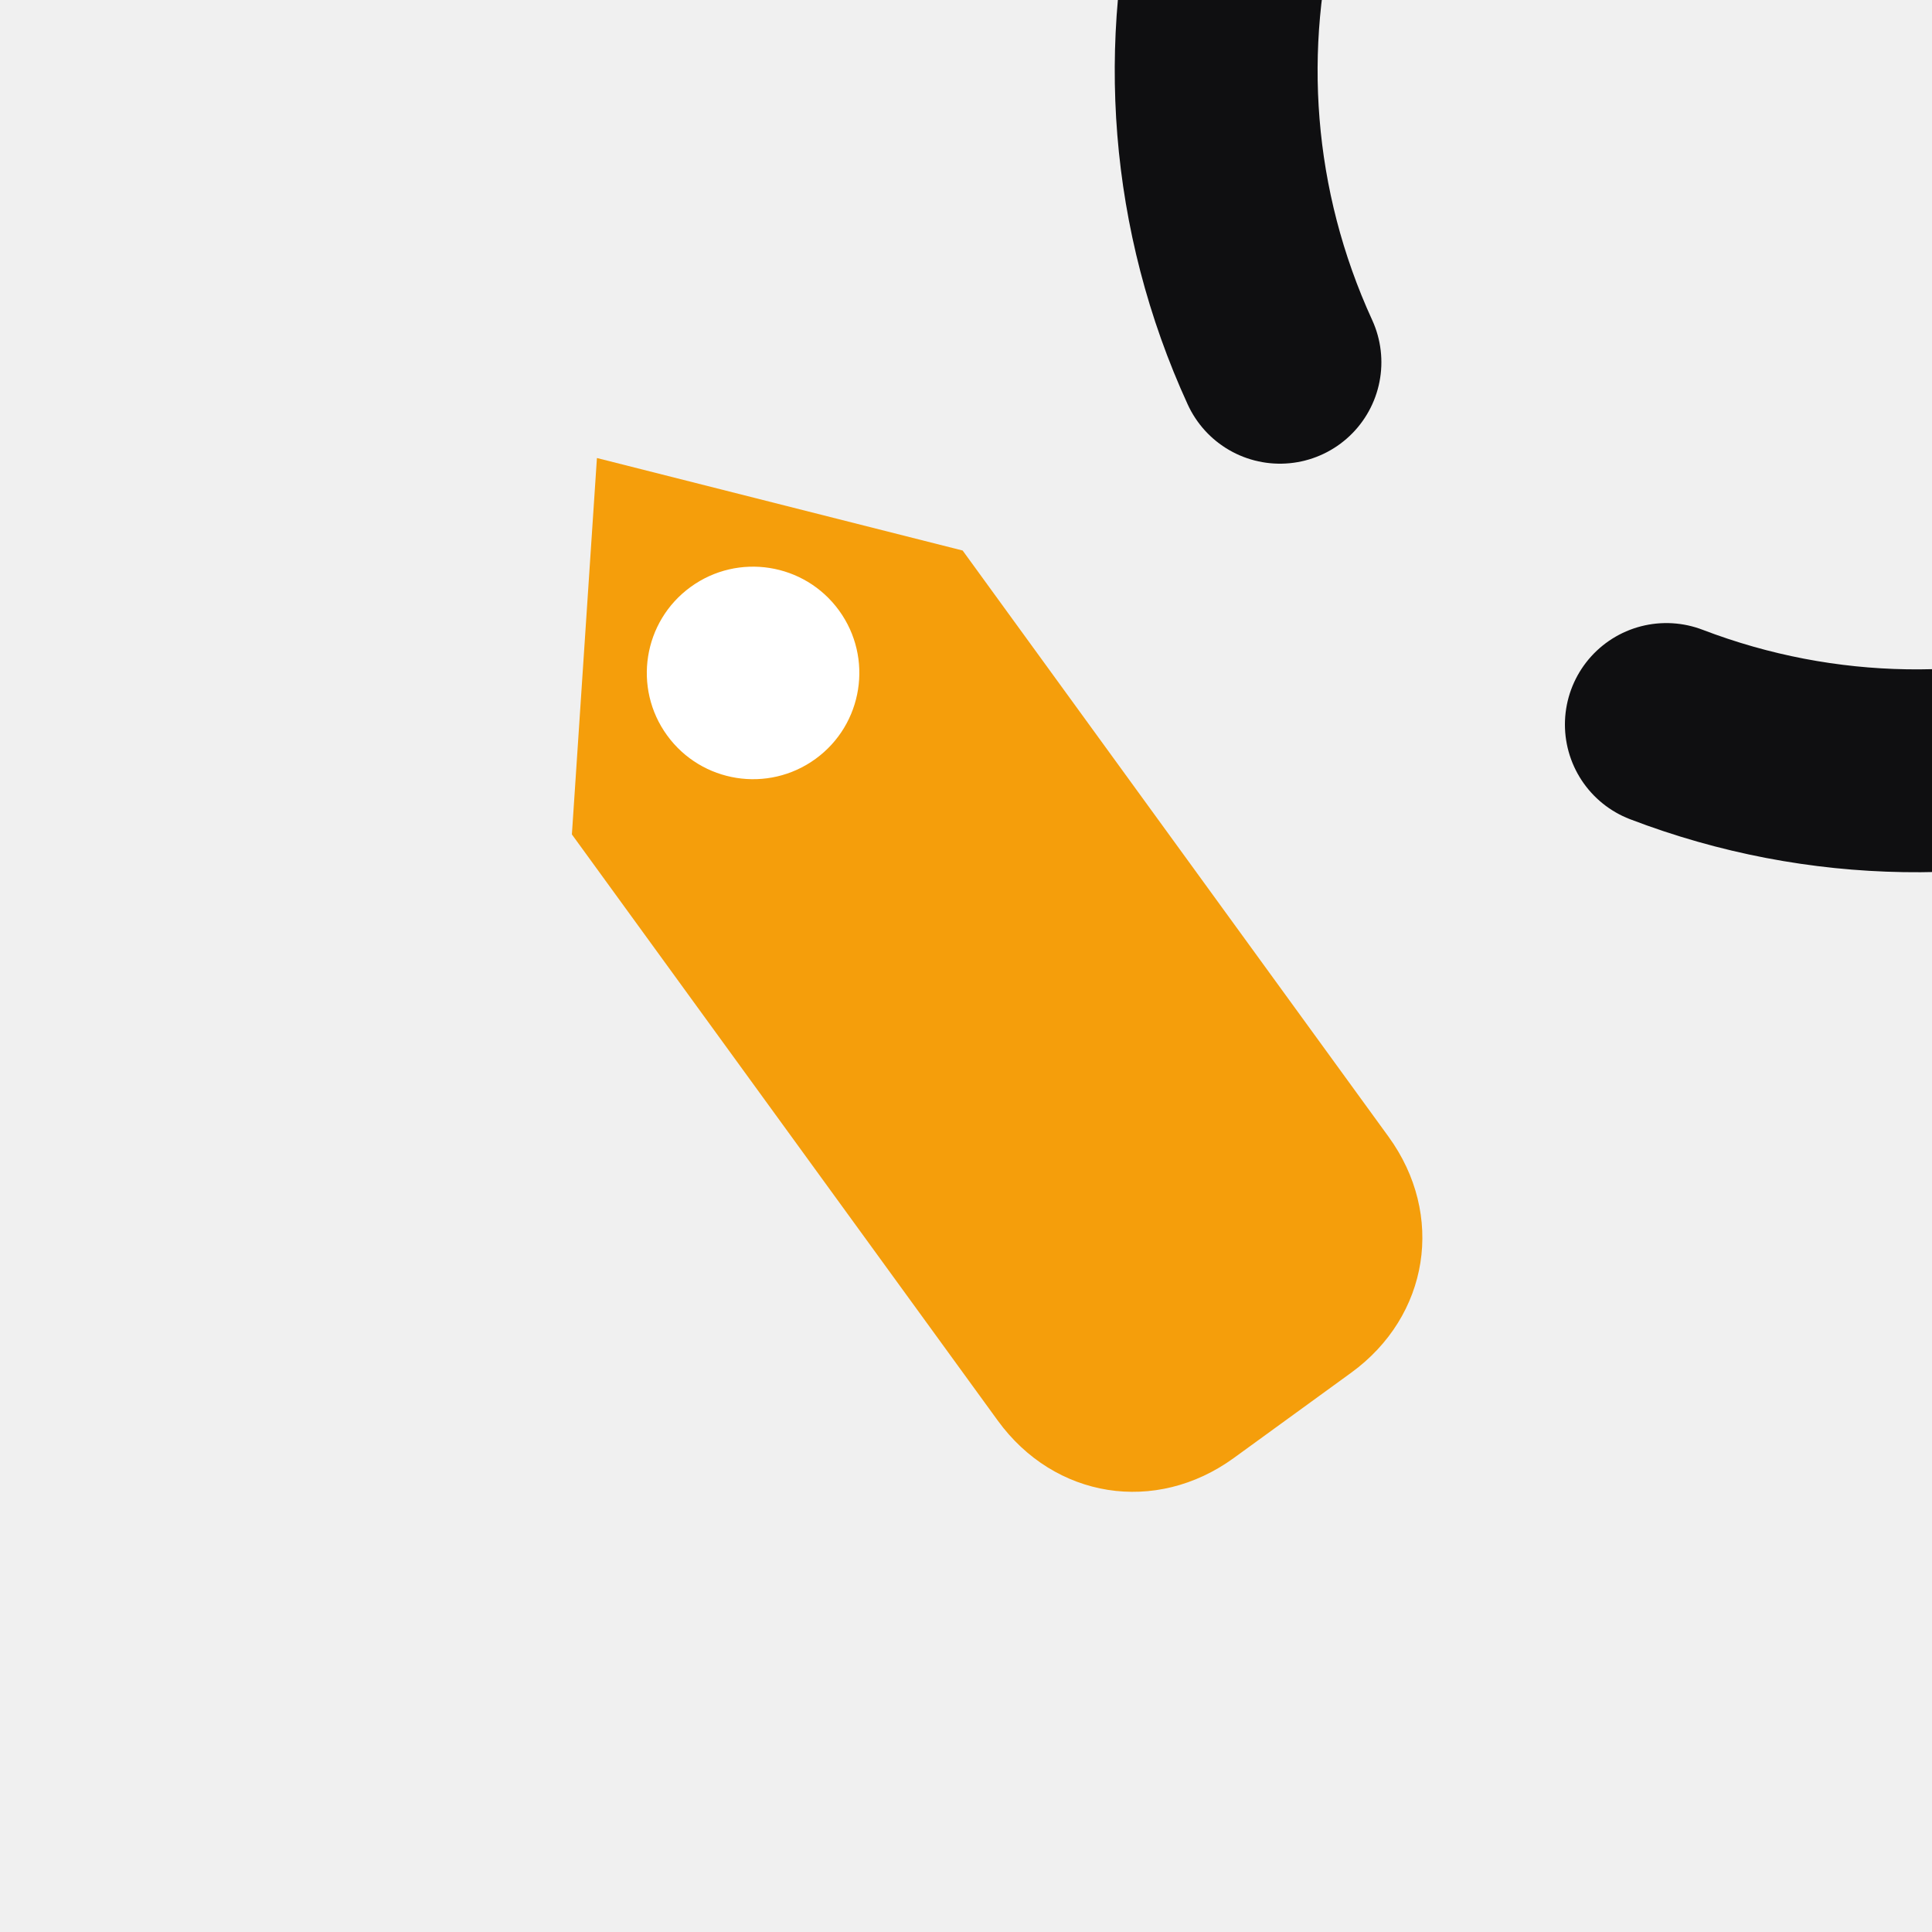
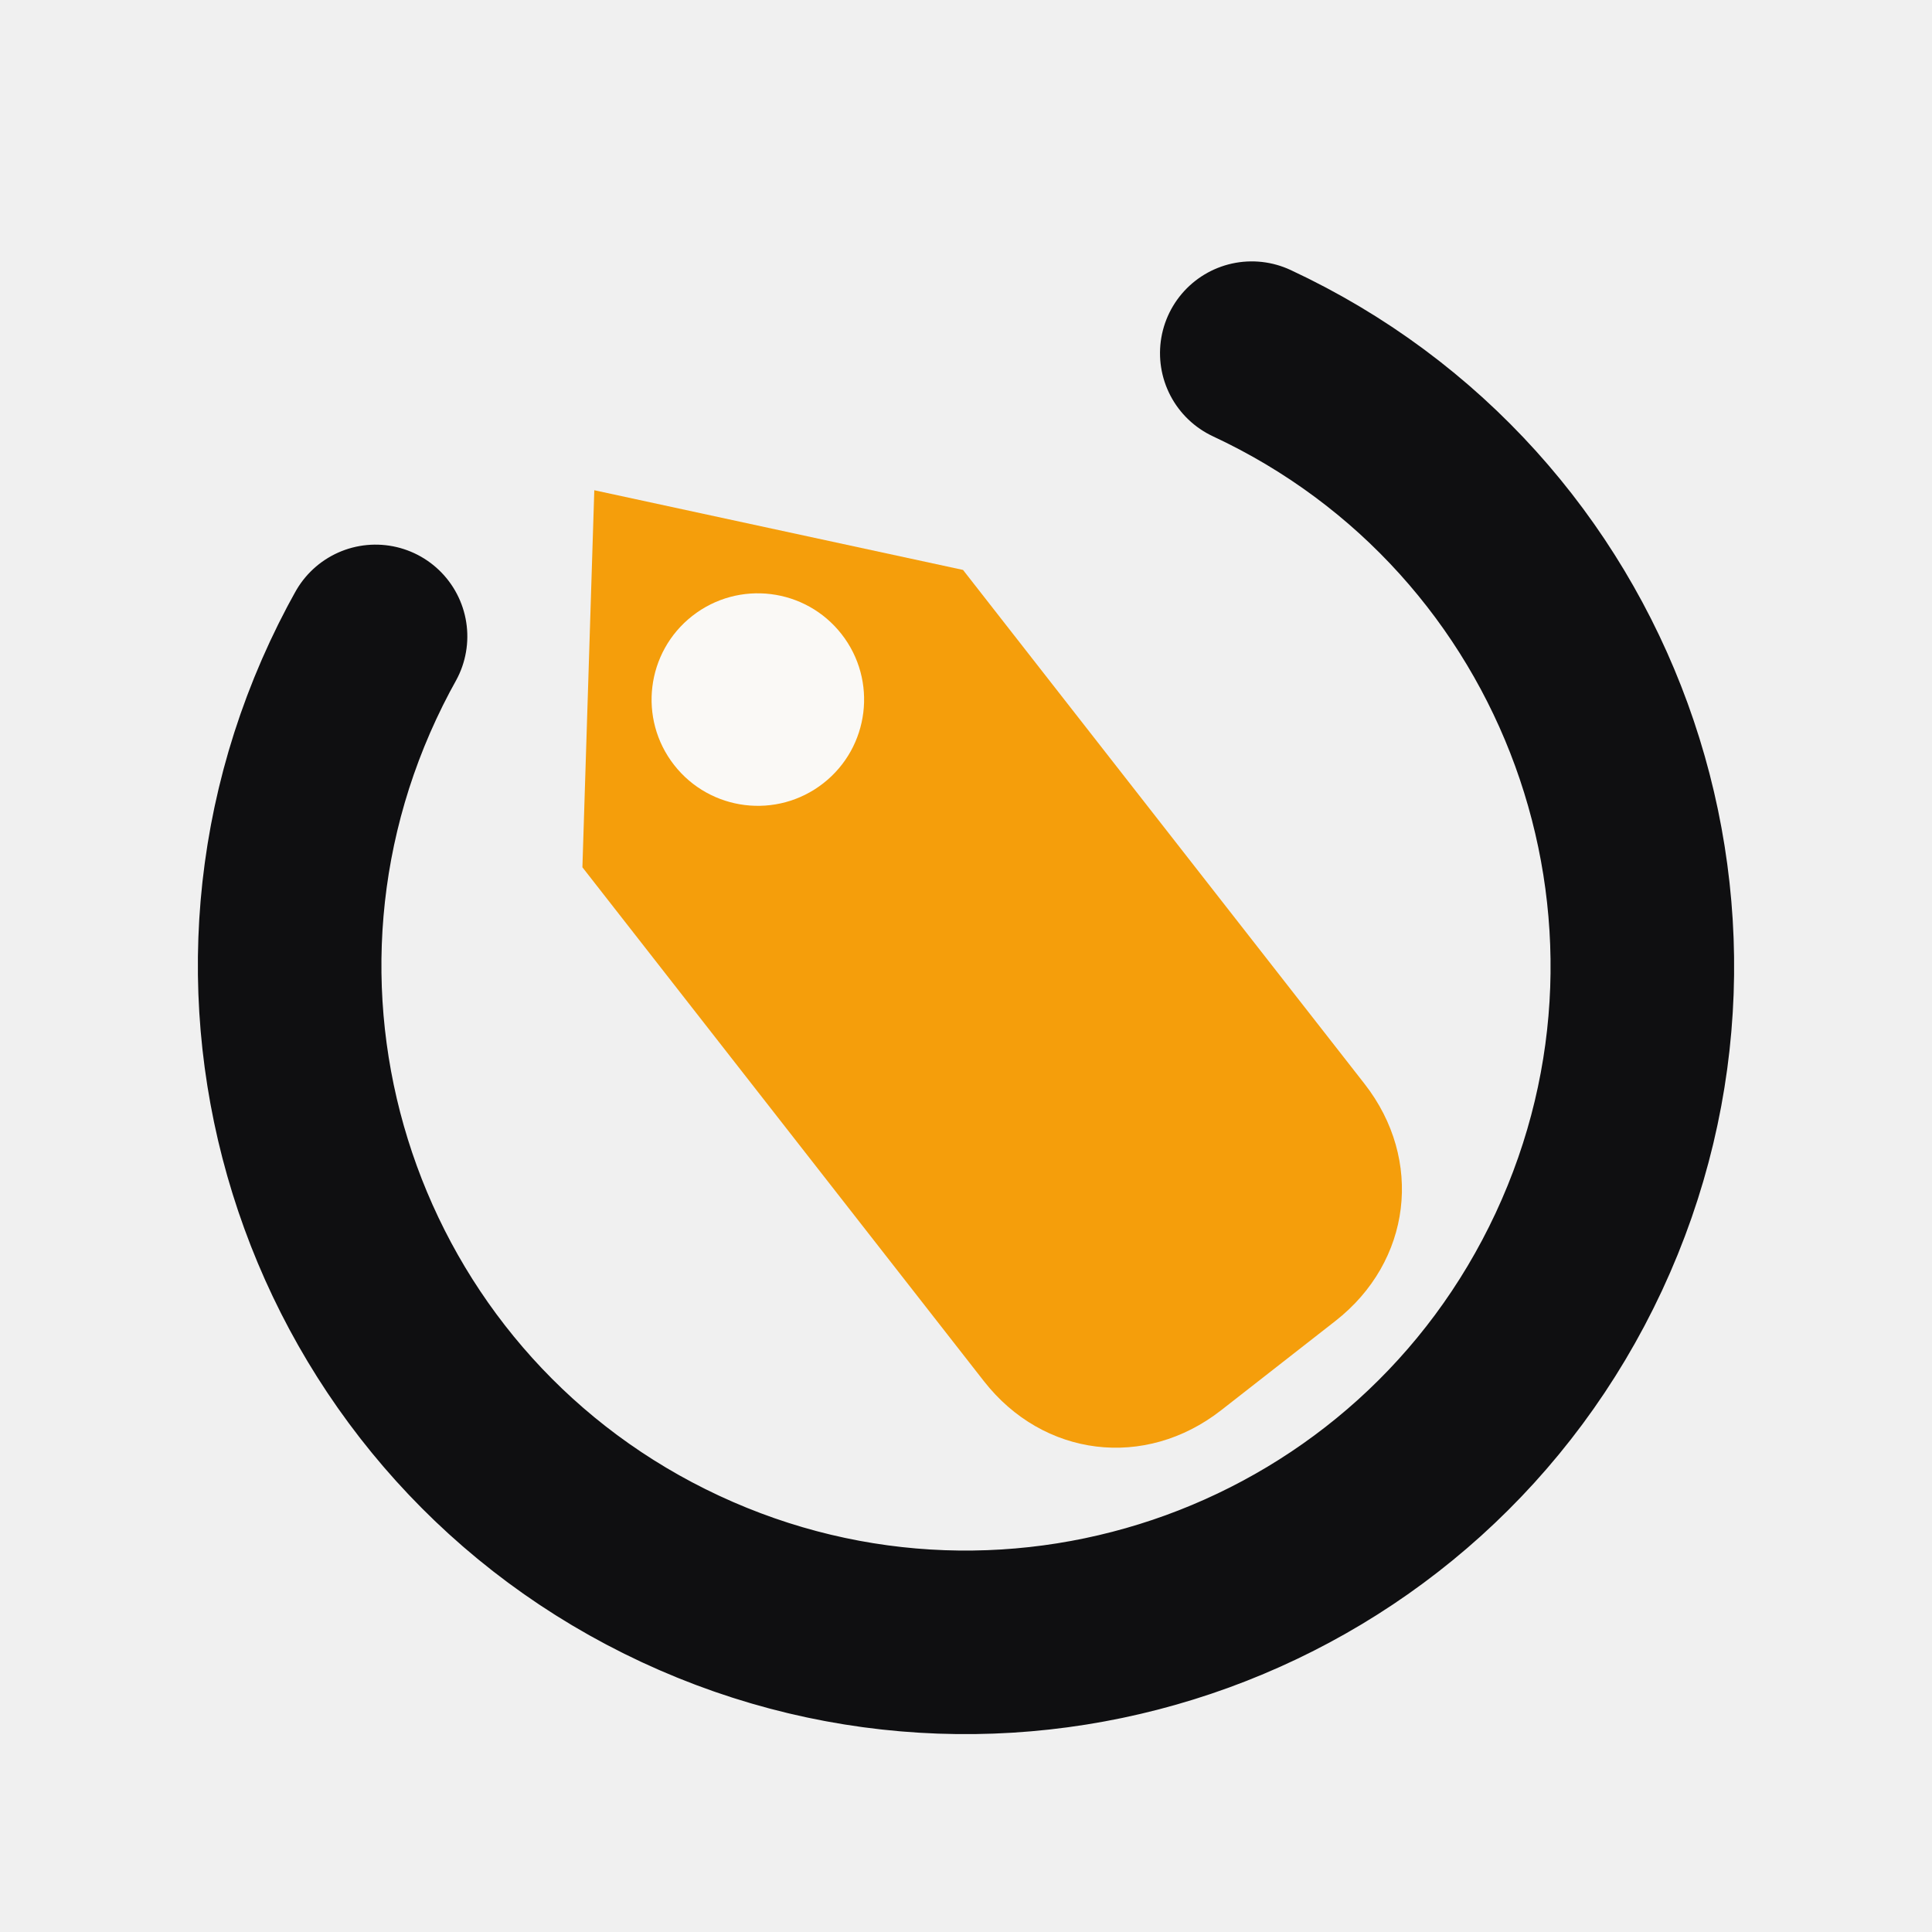
<svg xmlns="http://www.w3.org/2000/svg" width="40" height="40" viewBox="0 0 40 40" fill="none">
-   <path d="M 26.5 7.5 A 14.5 14.5 0 1 1 34.5 15" stroke="#0F0F11" stroke-width="4.2" stroke-linecap="round" />
-   <g transform="rotate(-36 20 20)">
-     <path d="M 15 13 L 20 7 L 25 13 L 25 28 C 25 30 23.5 31.5 21.5 31.5 L 18.5 31.5 C 16.5 31.5 15 30 15 28 Z" fill="#F59E0B" />
-     <circle cx="20" cy="12.5" r="2.2" fill="#FFFFFF" />
+   <circle cx="20" cy="20" r="14" stroke="#0F0F11" stroke-width="3.8" stroke-dasharray="67 21" stroke-linecap="round" transform="rotate(-65 20 20)" />
+   <g transform="rotate(-38 20 20)">
+     <path d="M 15 13.5 L 20 7.5 L 25 13.5 L 25 27 C 25 29 23.5 30.5 21.5 30.5 L 18.5 30.5 C 16.5 30.5 15 29 15 27 Z" fill="#F59E0B" />
+     <circle cx="20" cy="13" r="2.2" fill="#FAF9F6" />
  </g>
</svg>
